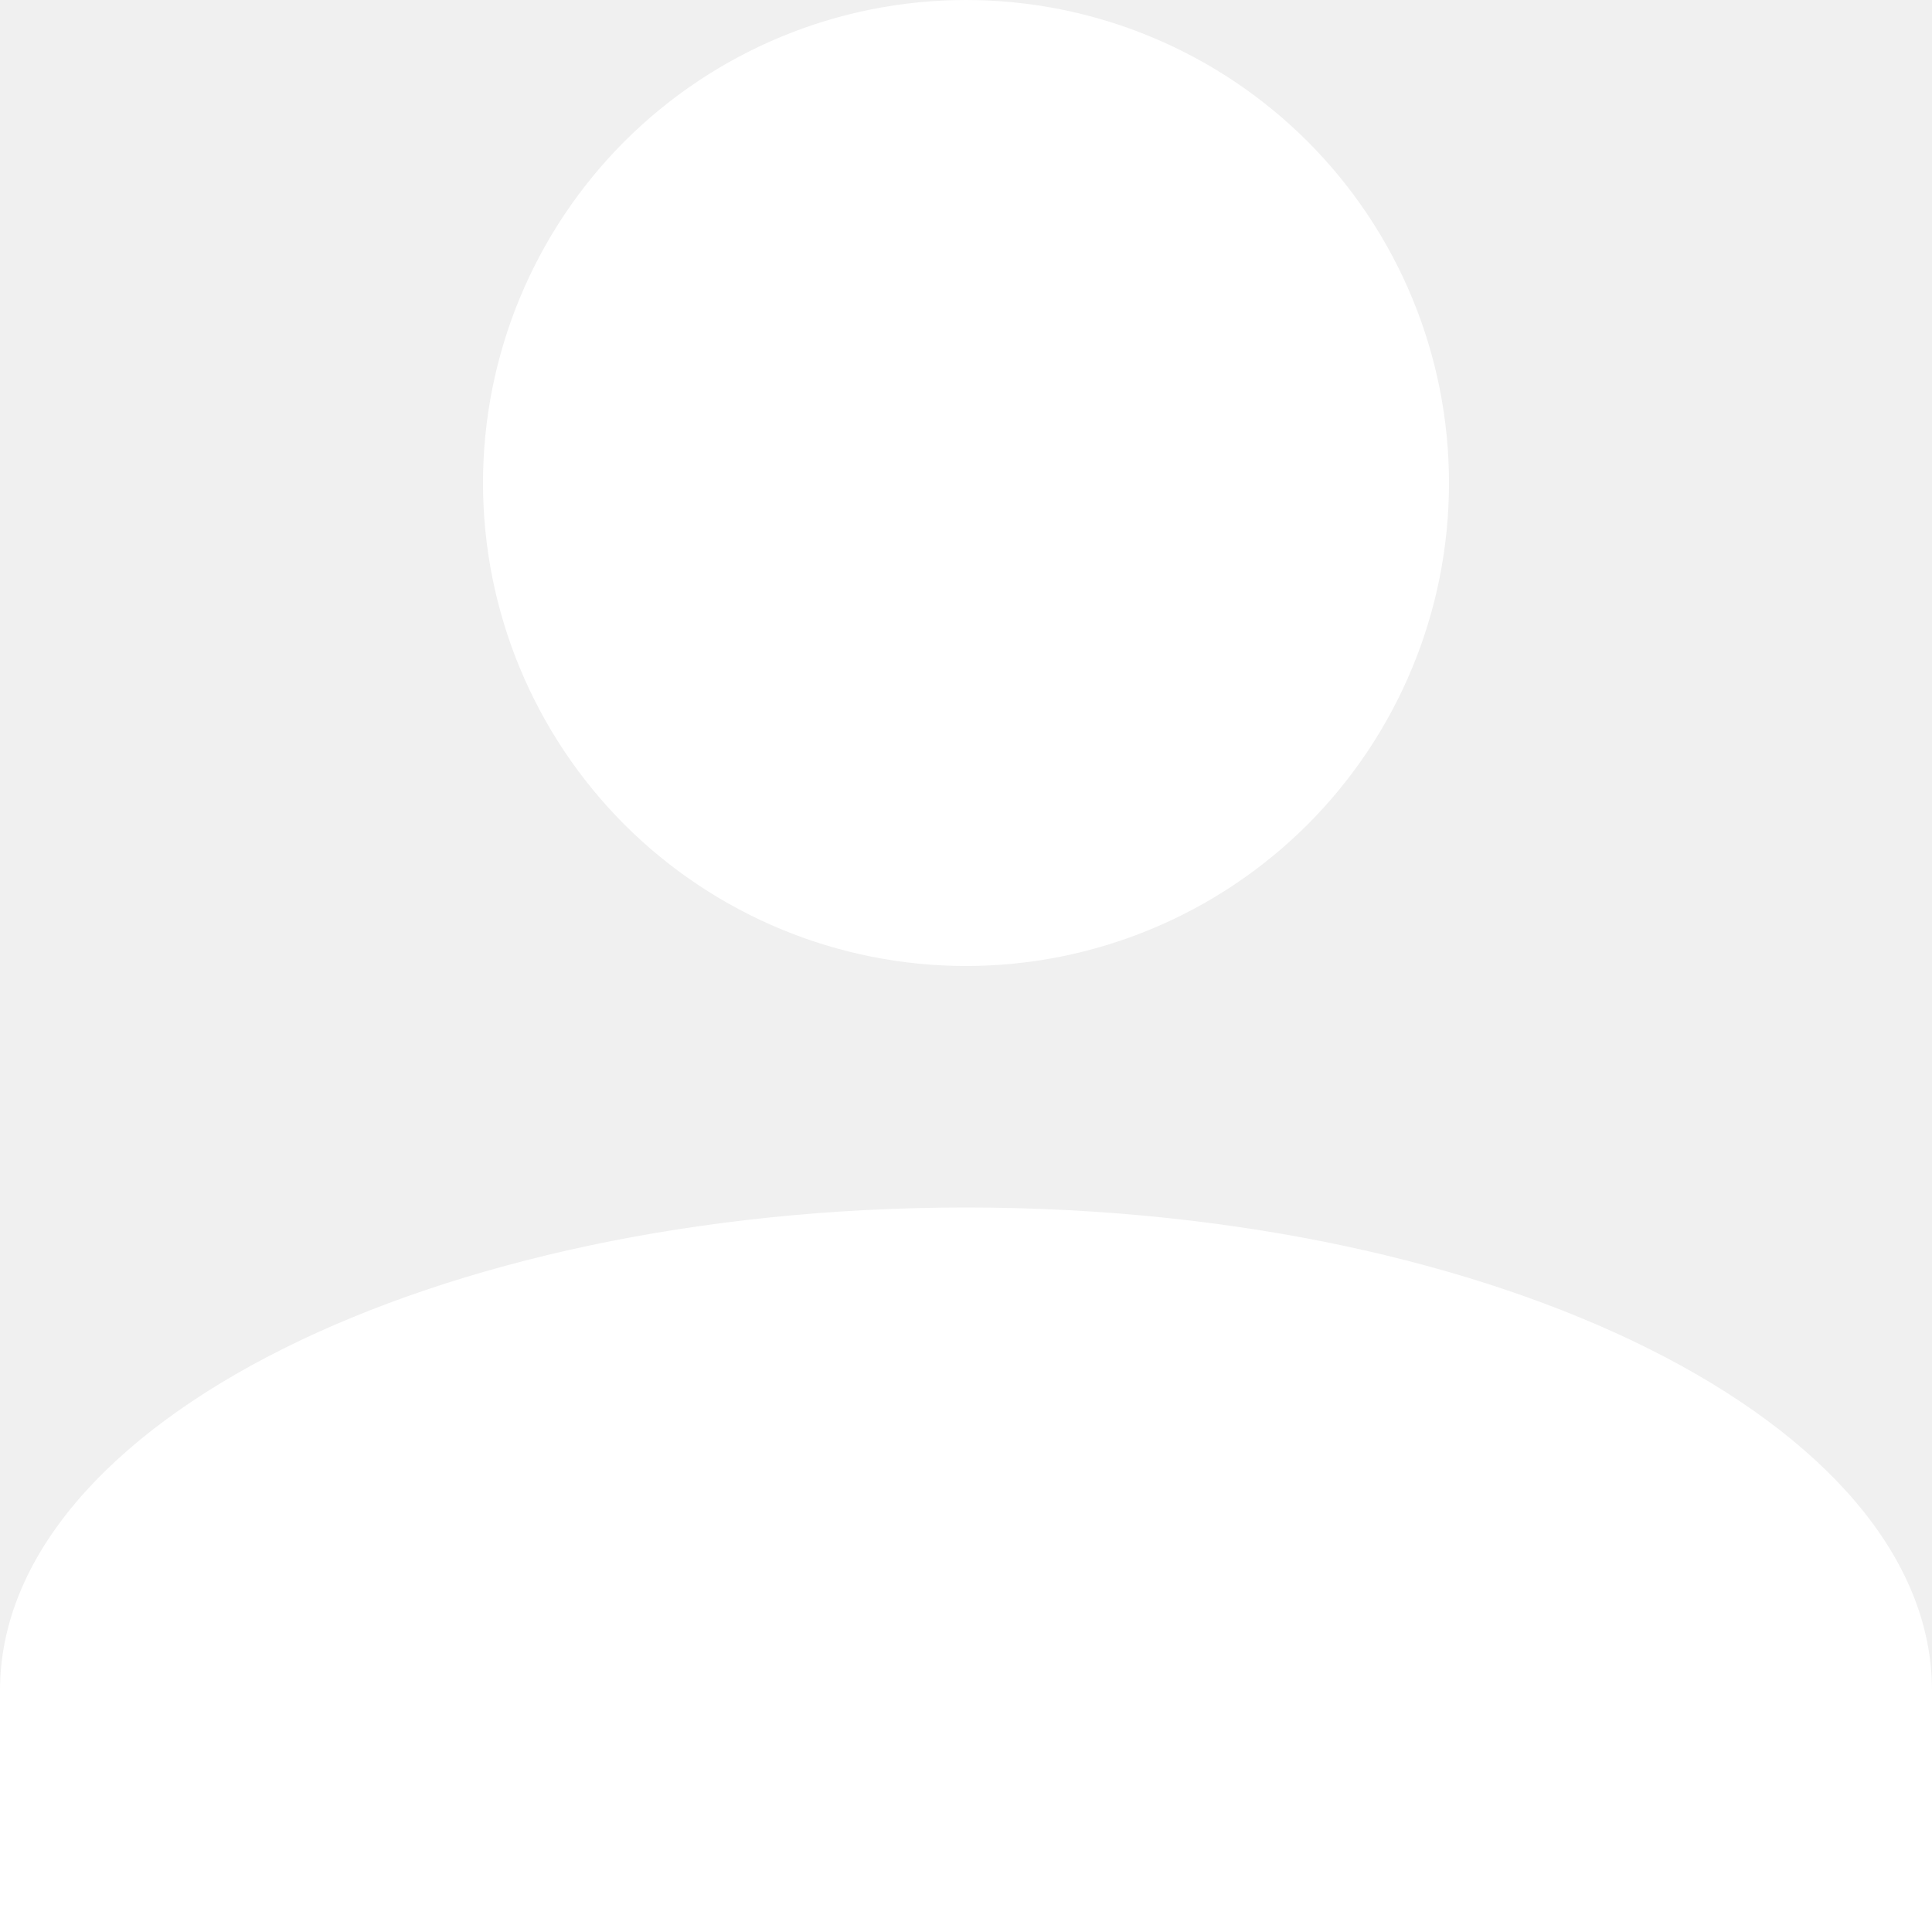
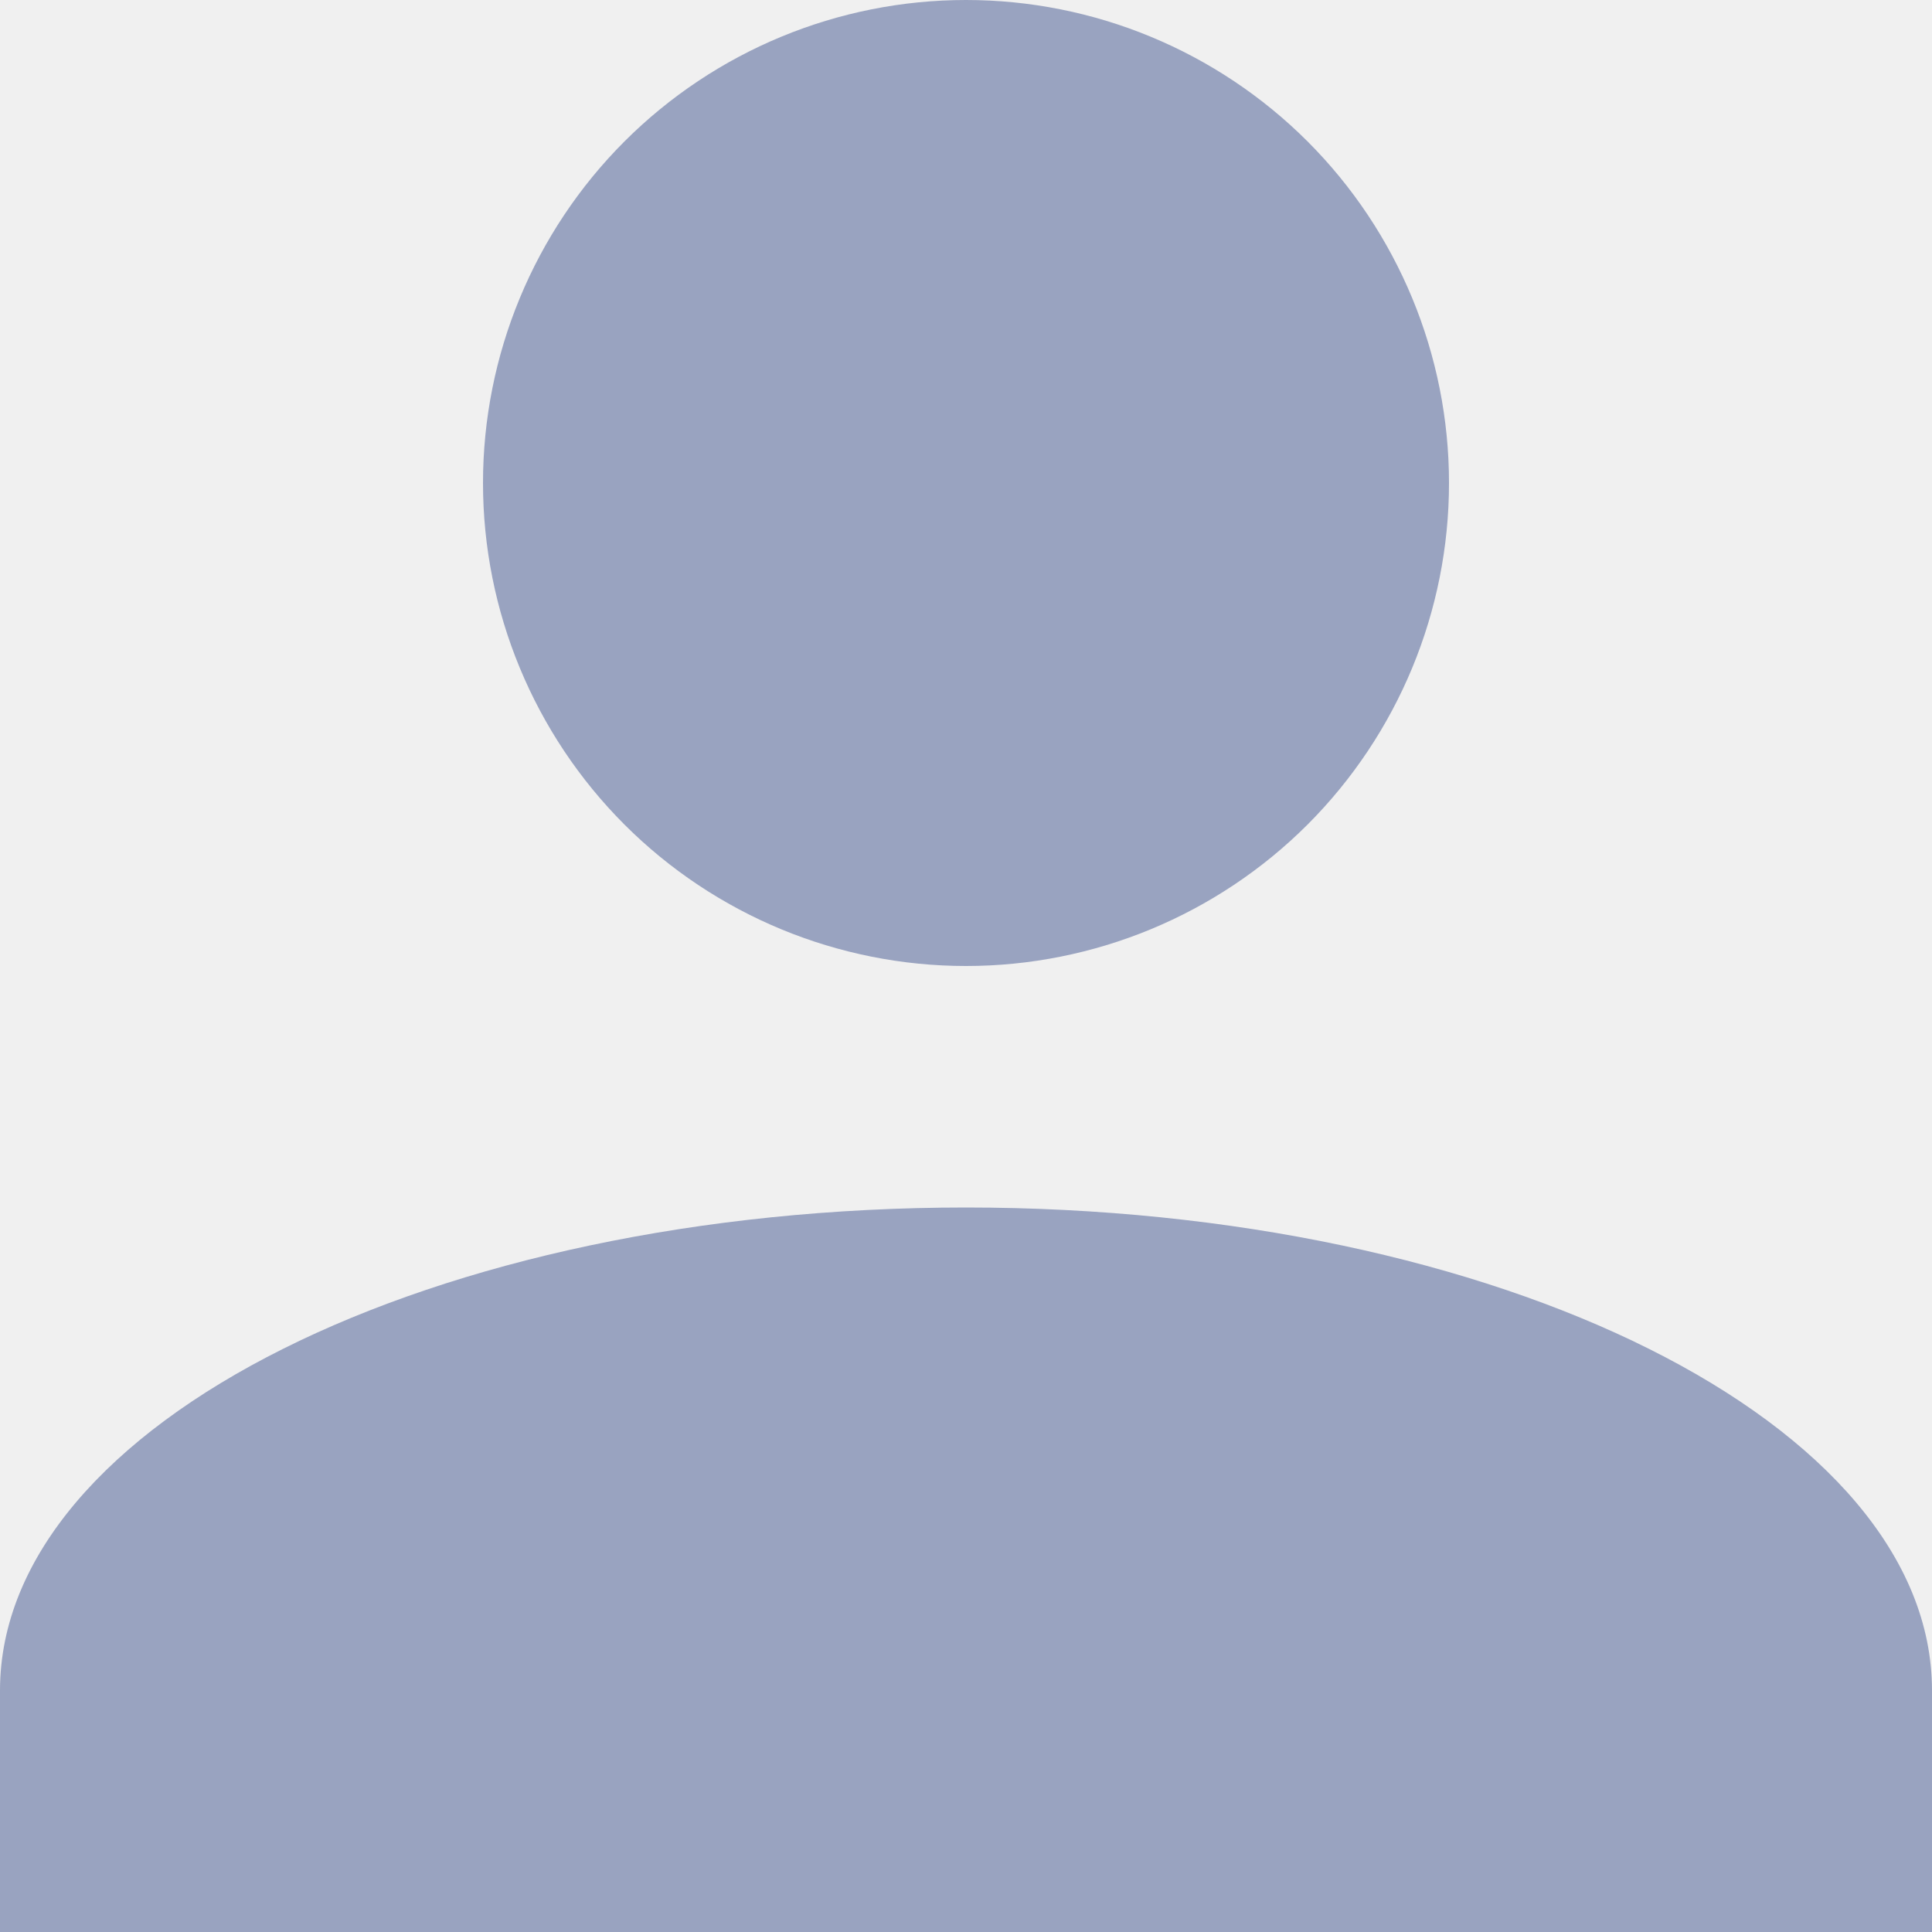
<svg xmlns="http://www.w3.org/2000/svg" width="24" height="24" viewBox="0 0 24 24" fill="none">
-   <path d="M12 0C13.591 0 15.117 0.632 16.243 1.757C17.368 2.883 18 4.409 18 6C18 7.591 17.368 9.117 16.243 10.243C15.117 11.368 13.591 12 12 12C10.409 12 8.883 11.368 7.757 10.243C6.632 9.117 6 7.591 6 6C6 4.409 6.632 2.883 7.757 1.757C8.883 0.632 10.409 0 12 0ZM12 15C18.63 15 24 17.685 24 21V24H0V21C0 17.685 5.37 15 12 15Z" fill="white" />
+   <path d="M12 0C13.591 0 15.117 0.632 16.243 1.757C17.368 2.883 18 4.409 18 6C18 7.591 17.368 9.117 16.243 10.243C15.117 11.368 13.591 12 12 12C10.409 12 8.883 11.368 7.757 10.243C6.632 9.117 6 7.591 6 6C6 4.409 6.632 2.883 7.757 1.757C8.883 0.632 10.409 0 12 0ZM12 15C18.63 15 24 17.685 24 21V24H0V21C0 17.685 5.37 15 12 15Z" fill="#99A3C0" />
</svg>
